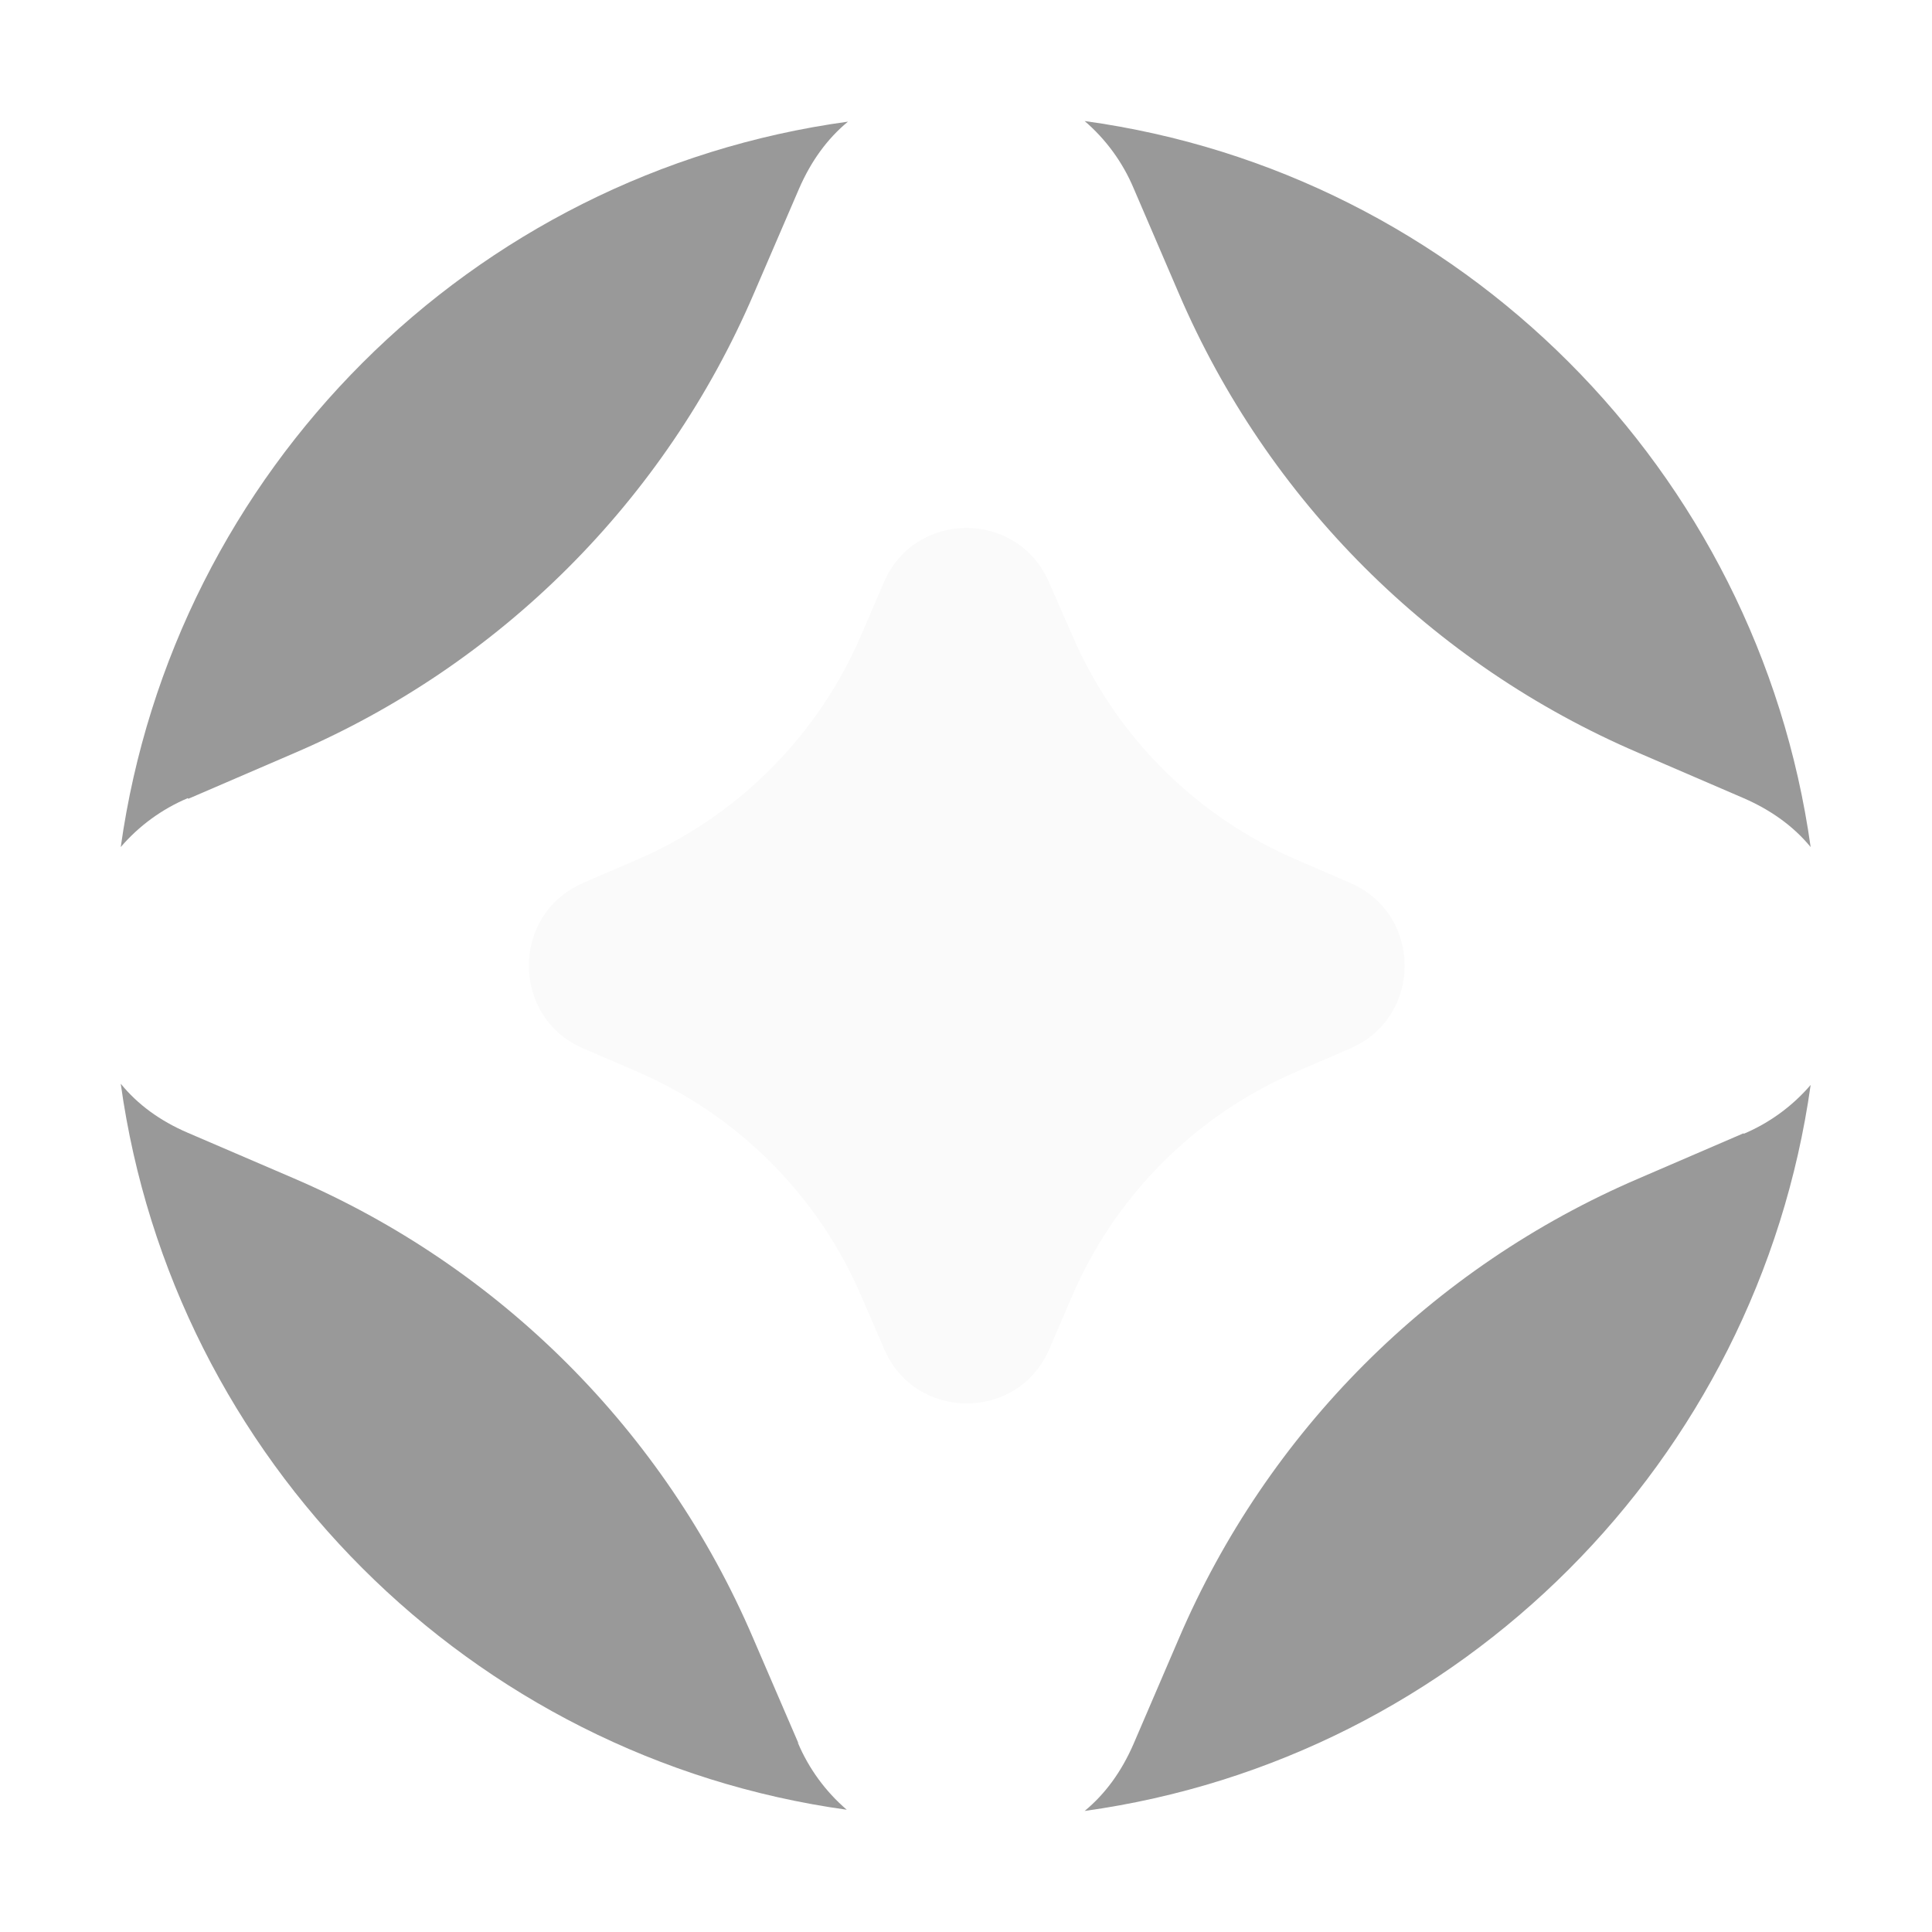
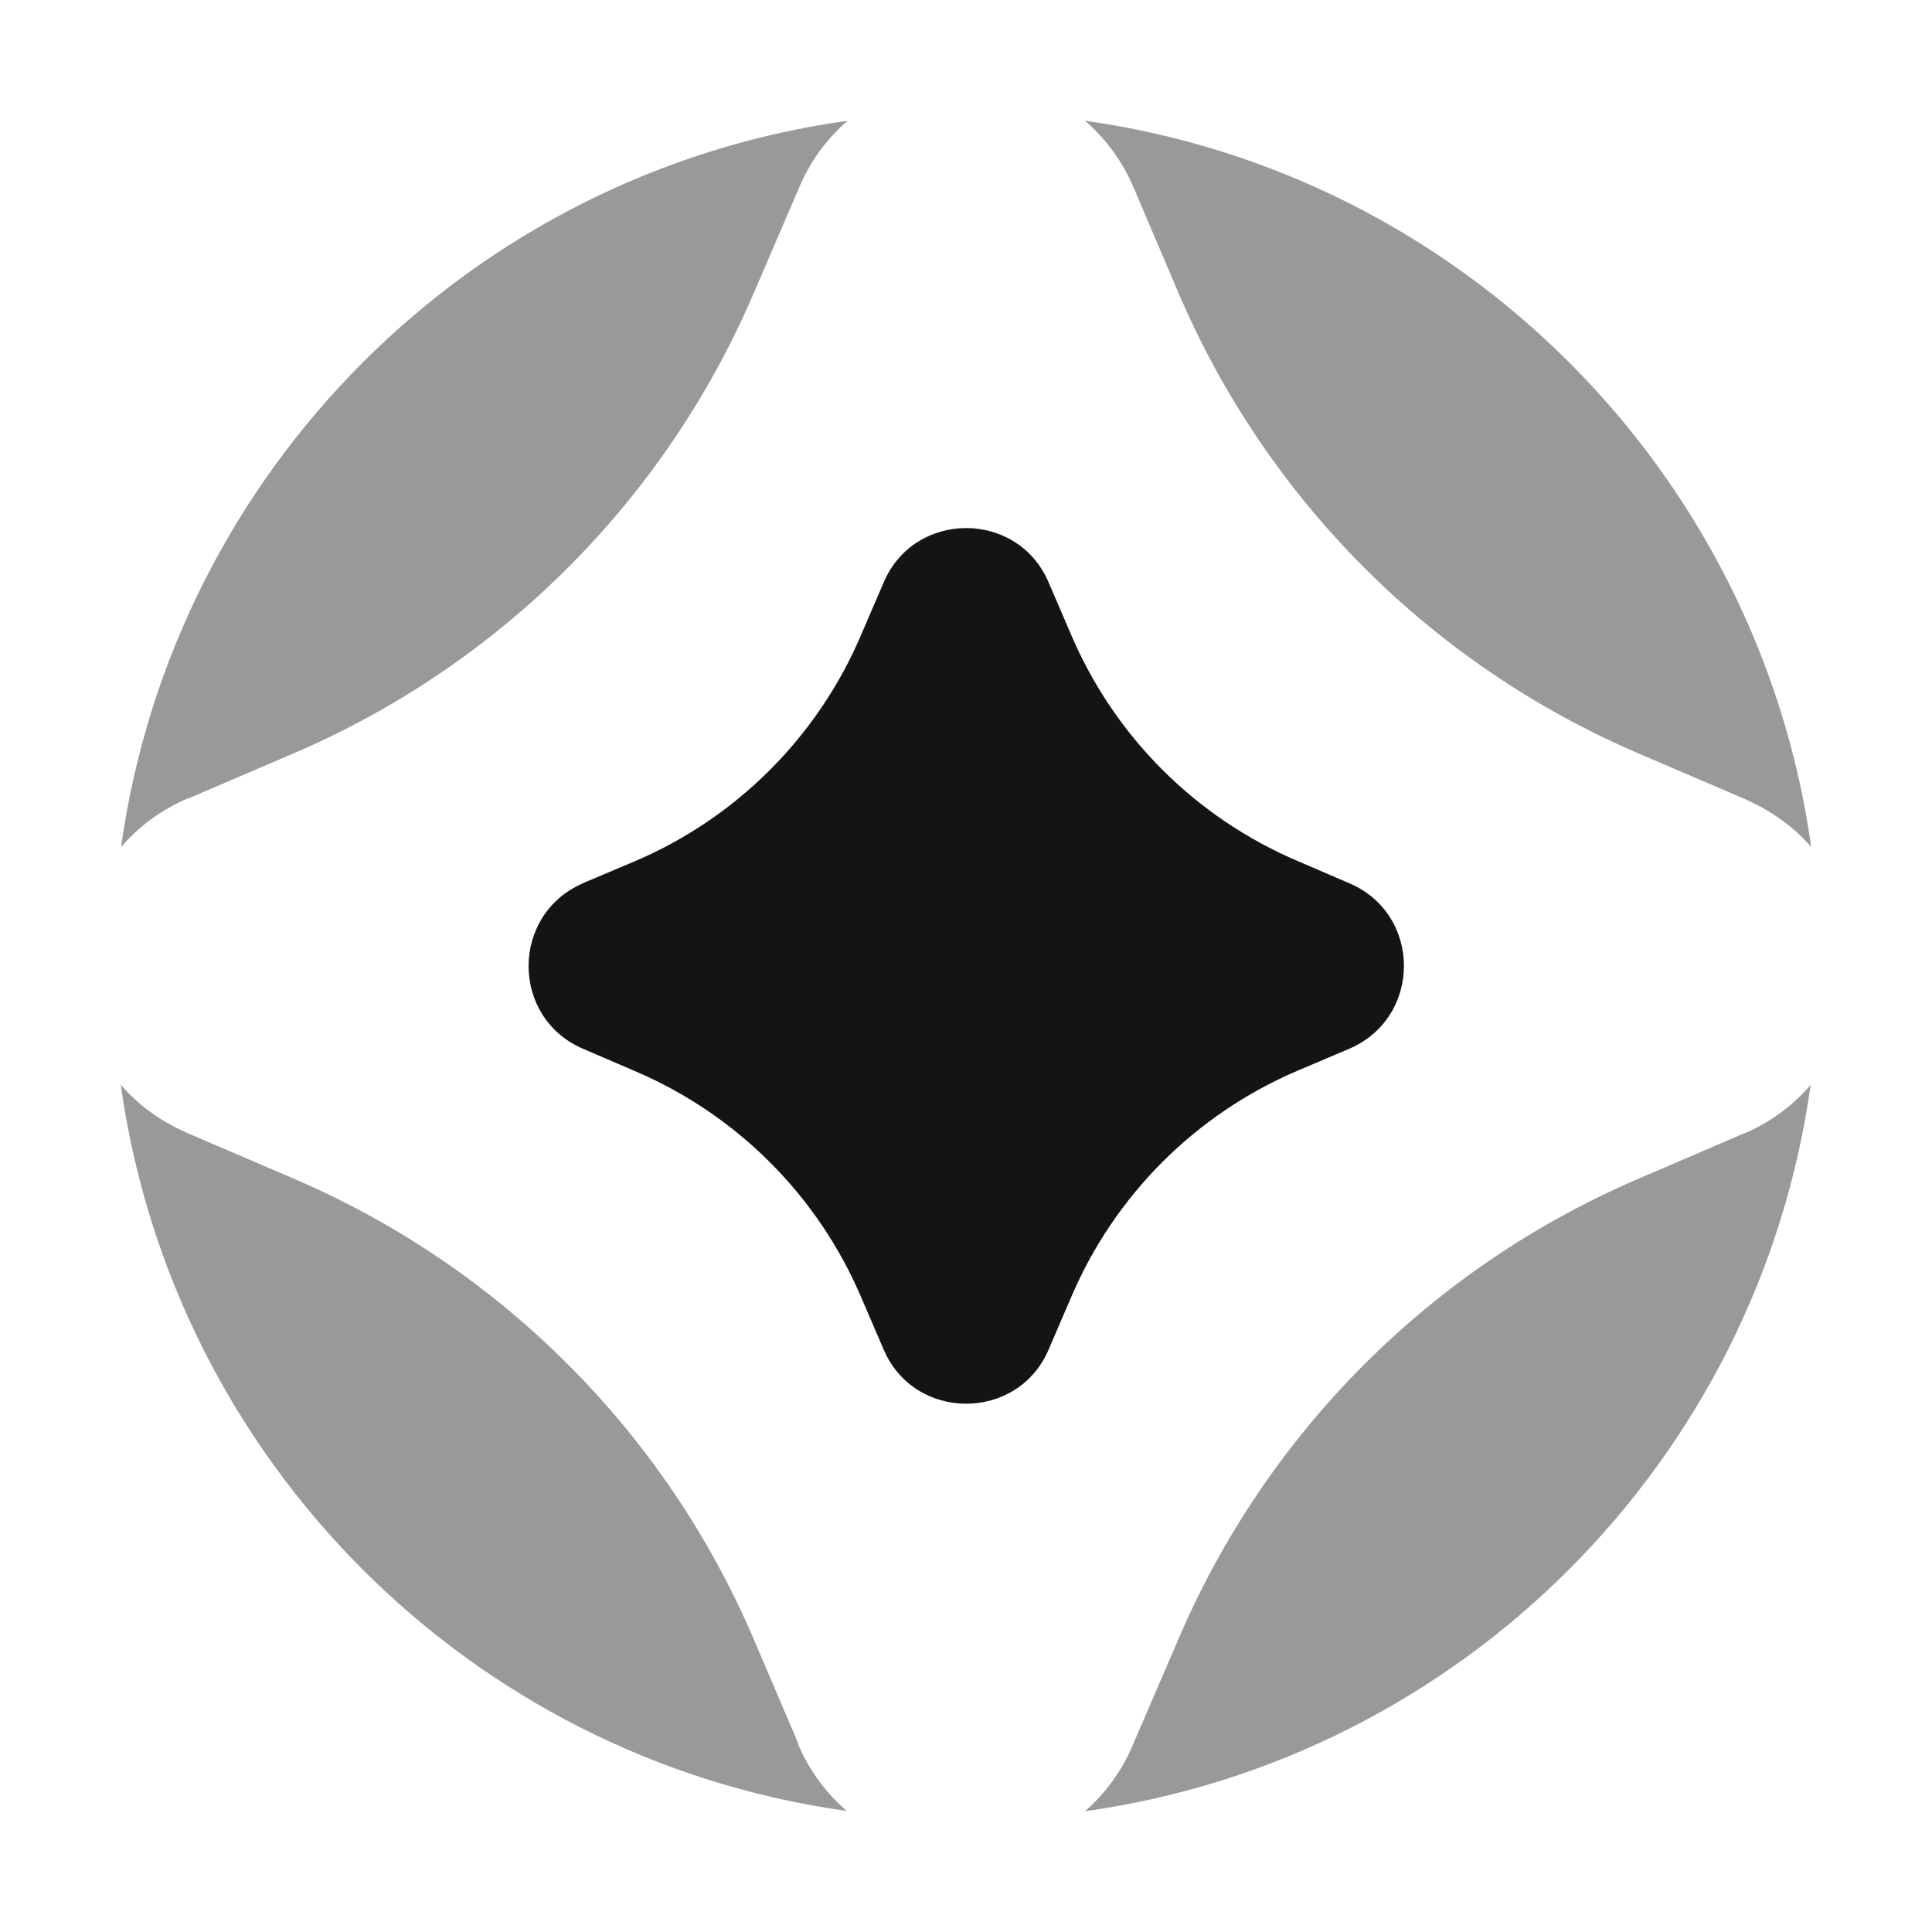
- <svg xmlns="http://www.w3.org/2000/svg" fill="none" viewBox="0 0 64 64">
-   <path fill="#999999" d="m37.55 6.23 1.5 3.49a29 29 0 0 0 15.23 15.22l3.48 1.5q1.38.6 2.22 1.62C58.23 15.58 48.38 5.72 35.93 4.01a6 6 0 0 1 1.62 2.22" />
-   <path fill="#999999" d="m6.24 26.46 3.48-1.5A29 29 0 0 0 24.97 9.73l1.5-3.48q.6-1.38 1.62-2.22C15.59 5.74 5.75 15.6 4 28.06a6 6 0 0 1 2.22-1.62Z" />
-   <path fill="#999999" d="m57.76 37.54-3.48 1.5a29 29 0 0 0-15.23 15.24l-1.5 3.49q-.6 1.38-1.62 2.22c12.46-1.73 22.3-11.6 24.05-24.05a6 6 0 0 1-2.22 1.62Z" />
-   <path fill="#999999" d="m26.45 57.75-1.5-3.48A29 29 0 0 0 9.7 39.02l-3.49-1.5Q4.84 36.93 4 35.9c1.73 12.46 11.6 22.32 24.05 24.05a6 6 0 0 1-1.62-2.22h.02Z" />
-   <path fill="#FAFAFA" d="m19.31 29.25 1.72-.74a14.2 14.2 0 0 0 7.51-7.5l.74-1.72c1.03-2.4 4.44-2.4 5.47 0L35.5 21a14.2 14.2 0 0 0 7.52 7.51l1.71.74c2.4 1.03 2.4 4.45 0 5.48l-1.71.74a14.2 14.2 0 0 0-7.52 7.5l-.74 1.72c-1.03 2.4-4.44 2.4-5.47 0l-.74-1.71a14.2 14.2 0 0 0-7.51-7.51l-1.72-.74c-2.4-1.03-2.4-4.45 0-5.48" />
+ <svg xmlns="http://www.w3.org/2000/svg" viewBox="0 0 64 64">
+   <path fill="#999999" d="m37.56 6.23 1.49 3.5a29 29 0 0 0 15.23 15.23l3.5 1.5q1.36.6 2.22 1.6C58.25 15.6 48.4 5.74 35.94 4a6 6 0 0 1 1.62 2.23" />
+   <path fill="#999999" d="m6.24 26.45 3.5-1.5A29 29 0 0 0 24.96 9.73l1.5-3.49A6 6 0 0 1 28.08 4C15.6 5.73 5.75 15.6 4.01 28.06a6 6 0 0 1 2.23-1.62z" />
+   <path fill="#999999" d="m57.76 37.55-3.49 1.5a29 29 0 0 0-15.23 15.24l-1.5 3.48a6 6 0 0 1-1.6 2.23c12.45-1.74 22.3-11.6 24.04-24.06a6 6 0 0 1-2.23 1.62z" />
+   <path fill="#999999" d="m26.45 57.77-1.49-3.49A29 29 0 0 0 9.72 39.04l-3.5-1.5q-1.36-.6-2.22-1.61c1.74 12.46 11.59 22.33 24.05 24.06a6 6 0 0 1-1.62-2.23z" />
+   <path fill="#141414" d="m19.3 29.26 1.73-.73a14.2 14.2 0 0 0 7.5-7.51l.74-1.72c1.02-2.41 4.45-2.41 5.47 0l.74 1.72a14.2 14.2 0 0 0 7.5 7.5l1.72.74c2.41 1.03 2.41 4.44 0 5.48l-1.72.73a14.2 14.2 0 0 0-7.5 7.51l-.74 1.72c-1.02 2.4-4.45 2.4-5.47 0l-.74-1.72a14.2 14.2 0 0 0-7.5-7.5l-1.72-.74c-2.4-1.03-2.4-4.44 0-5.48" />
</svg>
